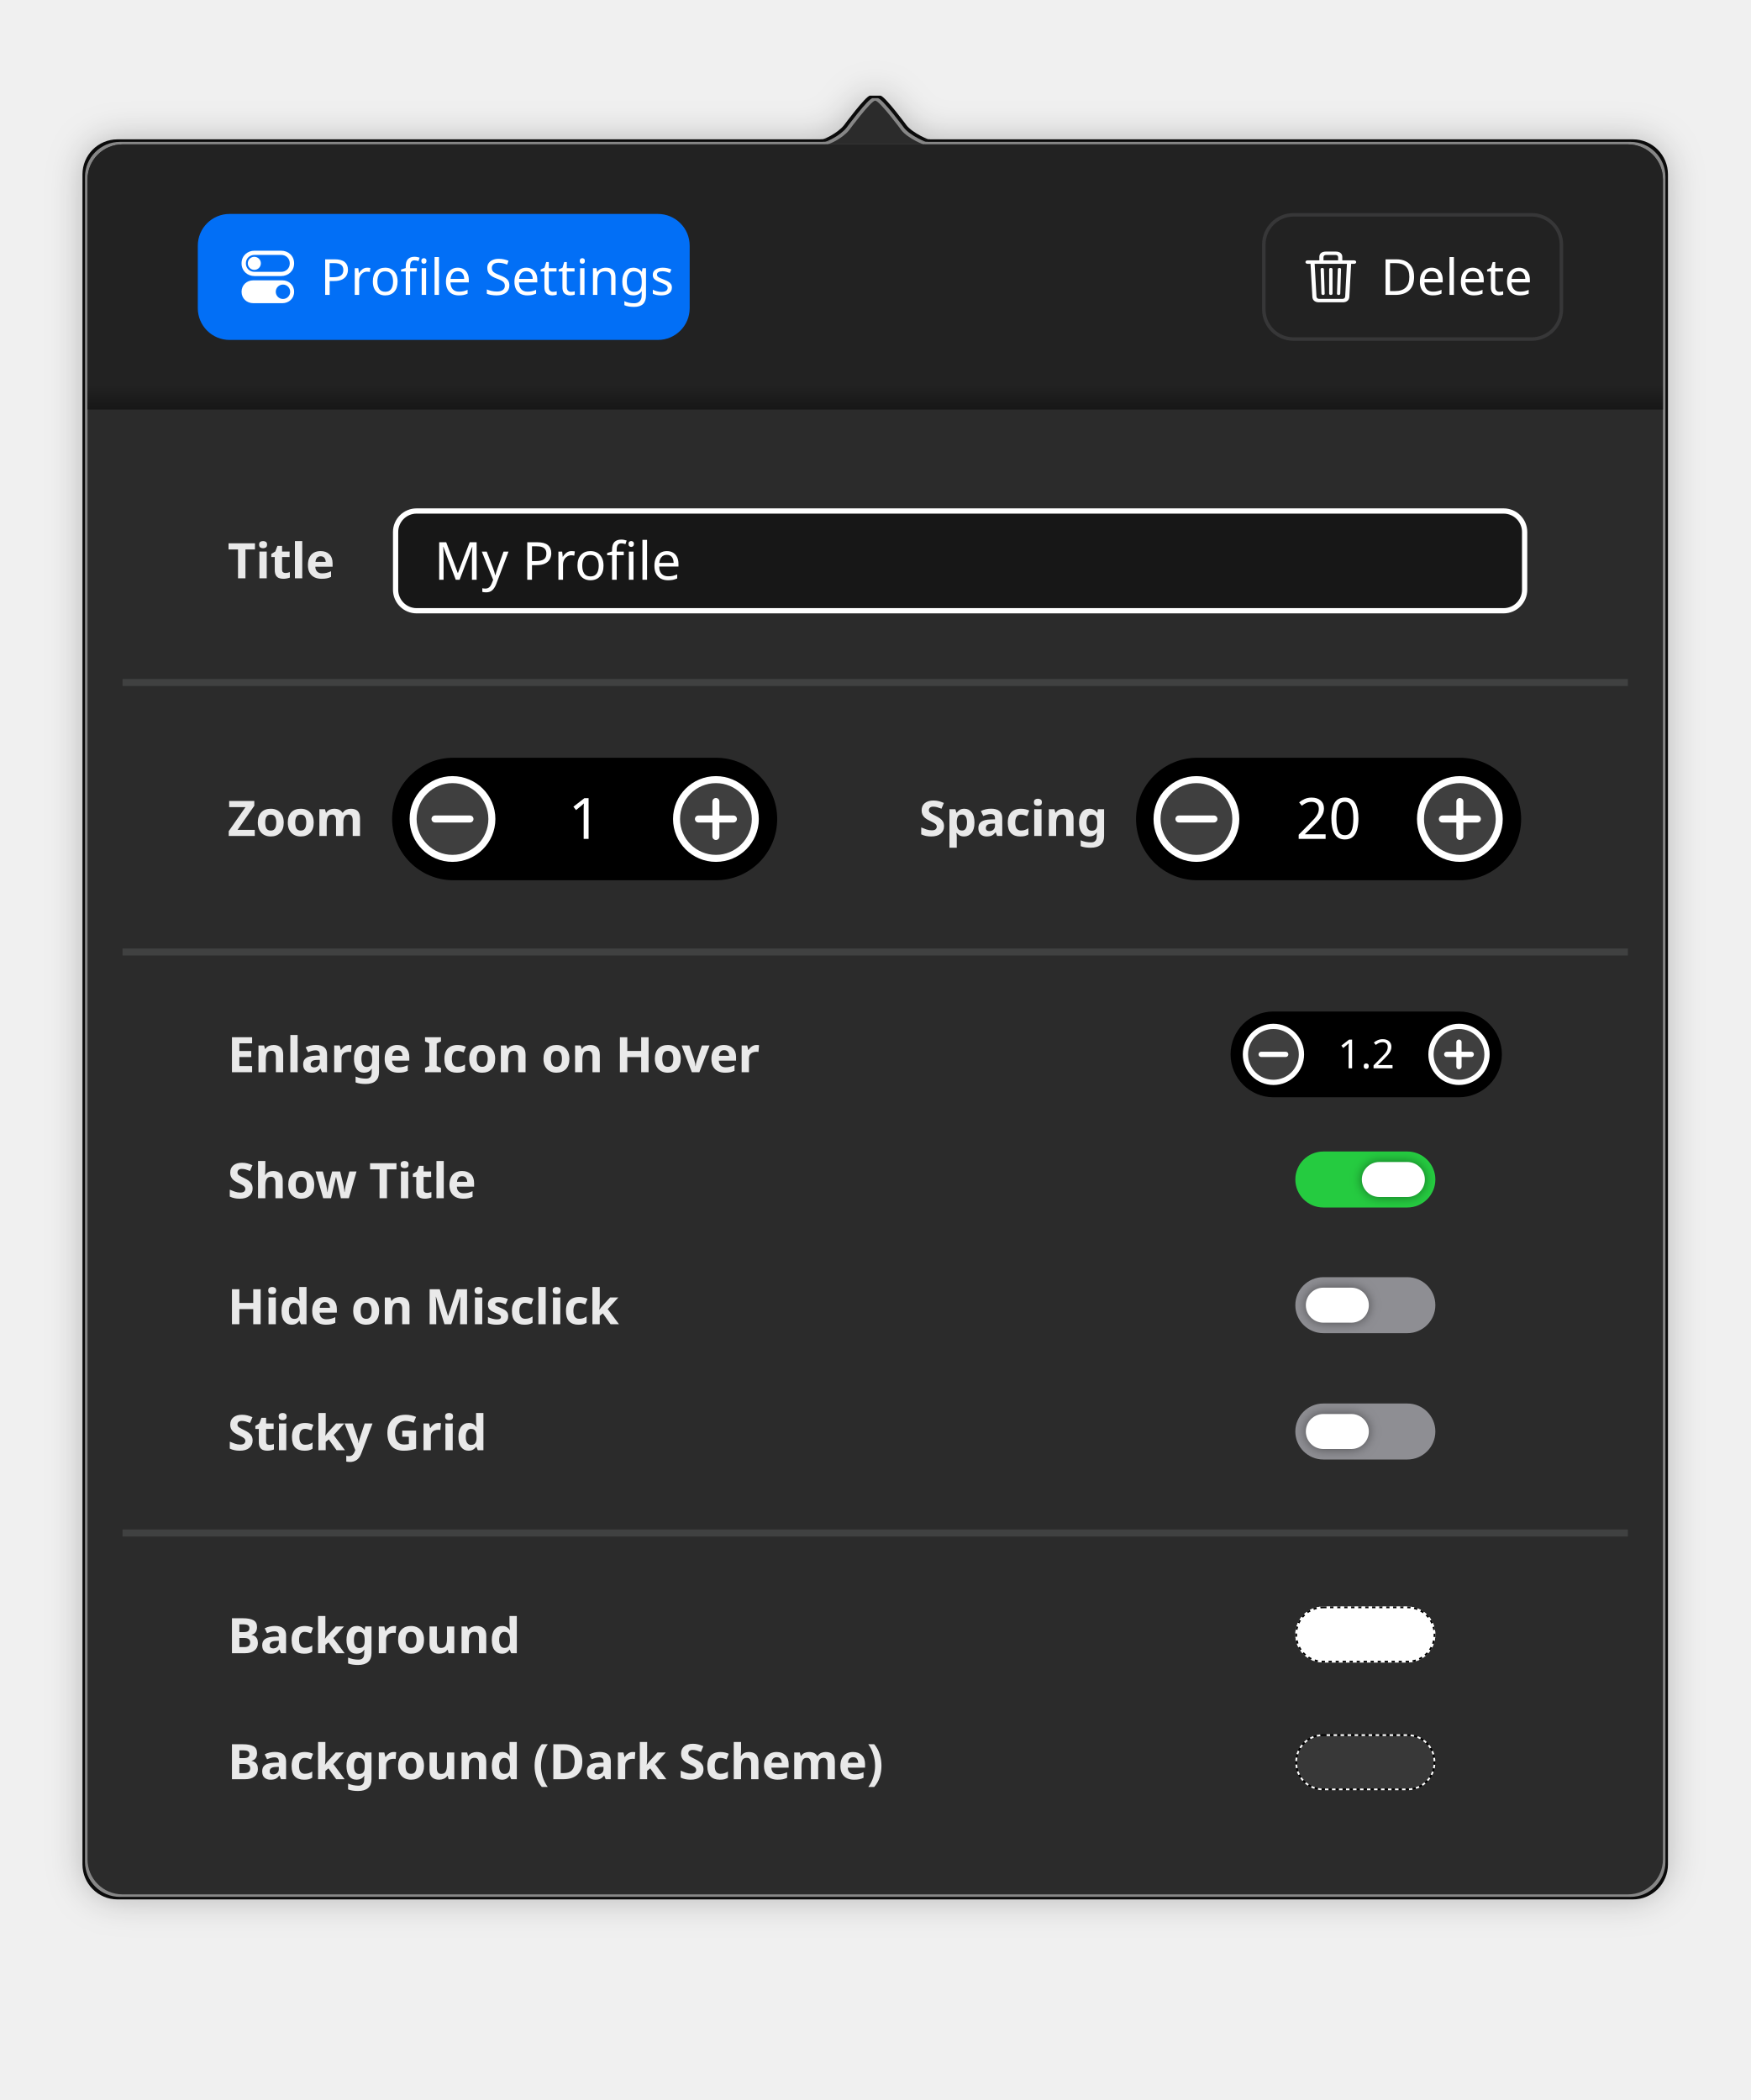
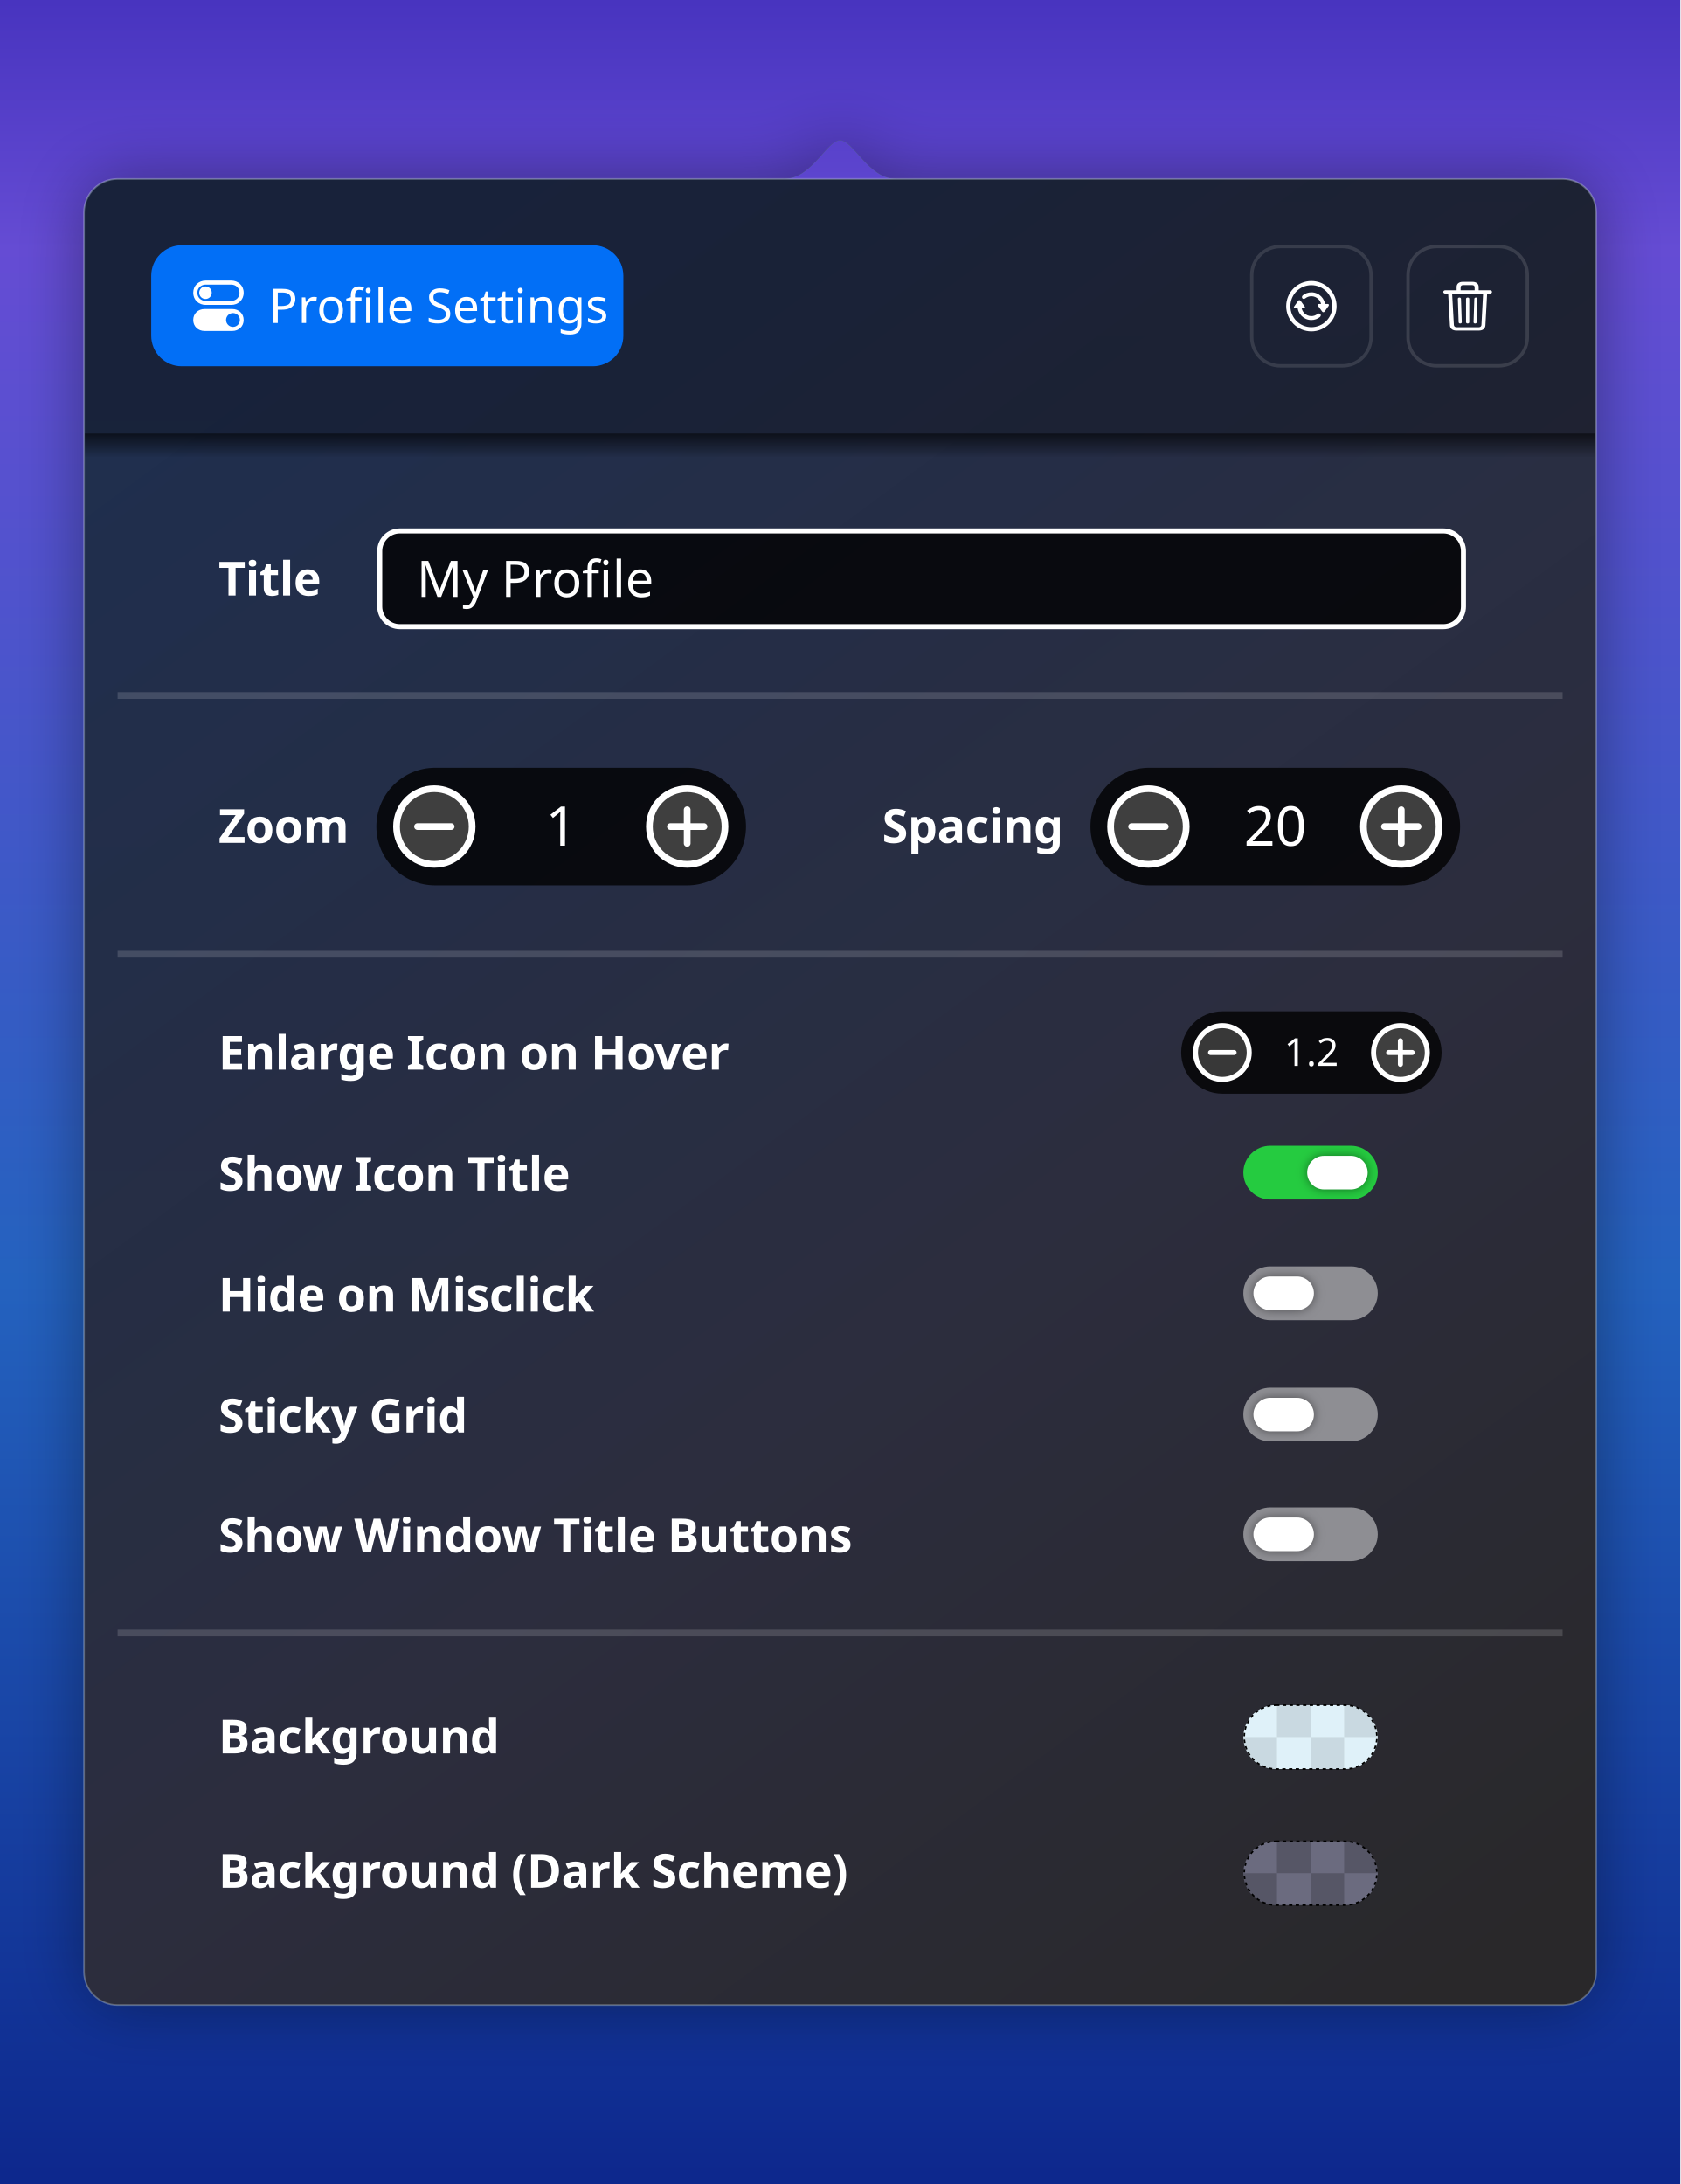
- <svg xmlns="http://www.w3.org/2000/svg" xmlns:ns1="https://boxy-svg.com" viewBox="0 0 1000 1200">
+ <svg xmlns="http://www.w3.org/2000/svg" xmlns:ns1="https://boxy-svg.com" viewBox="0 0 1000 1300">
  <defs>
-     <filter id="drop-shadow-filter-0" ns1:preset="drop-shadow 1 0 0 3 0.78 rgba(0,0,0,0.3)" color-interpolation-filters="sRGB" x="-50%" y="-50%" width="200%" height="200%">
-       <feGaussianBlur in="SourceAlpha" stdDeviation="3" />
-       <feOffset dx="0" dy="0" />
-       <feComponentTransfer result="offsetblur">
-         <feFuncA id="spread-ctrl" type="linear" slope="1.56" />
-       </feComponentTransfer>
-       <feFlood flood-color="rgba(0,0,0,0.3)" />
-       <feComposite in2="offsetblur" operator="in" />
-       <feMerge>
-         <feMergeNode />
-         <feMergeNode in="SourceGraphic" />
-       </feMerge>
-     </filter>
-     <filter id="filter-1" ns1:preset="drop-shadow 1 0 0 3 0.78 rgba(0,0,0,0.3)" color-interpolation-filters="sRGB" x="-50%" y="-50%" width="200%" height="200%">
-       <feGaussianBlur in="SourceAlpha" stdDeviation="3" />
-       <feOffset dx="0" dy="0" />
-       <feComponentTransfer result="offsetblur">
-         <feFuncA id="feFuncA-1" type="linear" slope="1.56" />
-       </feComponentTransfer>
-       <feFlood flood-color="rgba(0,0,0,0.3)" />
-       <feComposite in2="offsetblur" operator="in" />
-       <feMerge>
-         <feMergeNode />
-         <feMergeNode in="SourceGraphic" />
-       </feMerge>
-     </filter>
-     <filter id="filter-2" ns1:preset="drop-shadow 1 0 0 3 0.78 rgba(0,0,0,0.3)" color-interpolation-filters="sRGB" x="-50%" y="-50%" width="200%" height="200%">
-       <feGaussianBlur in="SourceAlpha" stdDeviation="3" />
-       <feOffset dx="0" dy="0" />
-       <feComponentTransfer result="offsetblur">
-         <feFuncA id="feFuncA-2" type="linear" slope="1.56" />
-       </feComponentTransfer>
-       <feFlood flood-color="rgba(0,0,0,0.3)" />
-       <feComposite in2="offsetblur" operator="in" />
-       <feMerge>
-         <feMergeNode />
-         <feMergeNode in="SourceGraphic" />
-       </feMerge>
-     </filter>
-     <filter id="drop-shadow-filter-2" ns1:preset="drop-shadow 1 0 0 10 0.4 rgba(0,0,0,0.3)" color-interpolation-filters="sRGB" x="-50%" y="-50%" width="200%" height="200%">
-       <feGaussianBlur in="SourceAlpha" stdDeviation="10" />
-       <feOffset dx="0" dy="0" />
-       <feComponentTransfer result="offsetblur">
-         <feFuncA id="spread-ctrl-2" type="linear" slope="0.8" />
-       </feComponentTransfer>
-       <feFlood flood-color="rgba(0,0,0,0.3)" />
-       <feComposite in2="offsetblur" operator="in" />
-       <feMerge>
-         <feMergeNode />
-         <feMergeNode in="SourceGraphic" />
-       </feMerge>
-     </filter>
-     <filter id="outline-filter-0" ns1:preset="outline 1 1 #878787" color-interpolation-filters="sRGB" x="-50%" y="-50%" width="200%" height="200%">
-       <feMorphology in="SourceAlpha" result="dilated" operator="dilate" radius="1" />
-       <feFlood flood-color="#878787" result="flood" />
-       <feComposite in="flood" in2="dilated" operator="in" result="outline" />
-       <feMerge>
-         <feMergeNode in="outline" />
-         <feMergeNode in="SourceGraphic" />
-       </feMerge>
-     </filter>
-     <filter id="outline-filter-1" ns1:preset="outline 1 1 #0a0a0a" color-interpolation-filters="sRGB" x="-50%" y="-50%" width="200%" height="200%">
-       <feMorphology in="SourceAlpha" result="dilated" operator="dilate" radius="1" />
-       <feFlood flood-color="#0a0a0a" result="flood" />
-       <feComposite in="flood" in2="dilated" operator="in" result="outline" />
-       <feMerge>
-         <feMergeNode in="outline" />
-         <feMergeNode in="SourceGraphic" />
-       </feMerge>
-     </filter>
-     <linearGradient gradientUnits="userSpaceOnUse" x1="500" y1="194.5" x2="500" y2="204.458" id="gradient-1" gradientTransform="matrix(1, 0, 0, 1.405905, 0, -53.44849)">
+     <filter id="filter-38" ns1:preset="drop-shadow 1 0 0 20 0.63 rgba(0,0,0,0.3)" color-interpolation-filters="sRGB" x="-50%" y="-50%" width="200%" height="200%">
+       <feGaussianBlur in="SourceAlpha" stdDeviation="20" />
+       <feOffset dx="0" dy="0" />
+       <feComponentTransfer result="offsetblur">
+         <feFuncA id="feFuncA-37" type="linear" slope="1.26" />
+       </feComponentTransfer>
+       <feFlood flood-color="rgba(0,0,0,0.3)" />
+       <feComposite in2="offsetblur" operator="in" />
+       <feMerge>
+         <feMergeNode />
+         <feMergeNode in="SourceGraphic" />
+       </feMerge>
+     </filter>
+     <mask id="mask-6">
+       <rect width="1000" height="1300" style="fill: white" />
+       <path d="M 70 106.5 L 466.5 106.5 C 483.25 106.5 492.092 83.5 500 83.5 C 507.944 83.5 516.75 106.5 533.5 106.5 L 930 106.5 C 941.046 106.5 950 115.454 950 126.5 L 950 1173.5 C 950 1184.55 941.046 1193.5 930 1193.5 L 70 1193.5 C 58.954 1193.5 50 1184.55 50 1173.5 L 50 126.5 C 50 115.454 58.954 106.5 70 106.5 Z" style="fill: black" />
+     </mask>
+     <linearGradient gradientUnits="userSpaceOnUse" x1="500" y1="106.5" x2="500" y2="1193.5" id="gradient-37" gradientTransform="matrix(0.804671, -0.593722, 0.655147, 0.887919, -321.8484, 420.5277)">
+       <stop offset="0" style="stop-color: rgb(30, 45, 73); stop-opacity: 0.97;" />
+       <stop offset="0.575" style="stop-color: rgb(44, 45, 62);" />
+       <stop offset="1" style="stop-color: rgb(41, 40, 42);" />
+     </linearGradient>
+     <linearGradient gradientUnits="userSpaceOnUse" x1="162" y1="124" x2="162" y2="191" id="gradient-35" gradientTransform="matrix(0.007037, -0.341258, 0.337848, 0.006966, 442.0614, 153.8437)">
+       <stop offset="0" style="stop-opacity: 0.41;" />
+       <stop offset="1" style="stop-opacity: 0.68;" />
+     </linearGradient>
+     <mask id="mask-7">
+       <rect style="fill: rgb(255, 255, 255); stroke-width: 1;" x="478.5" y="61" width="29" height="77" />
+     </mask>
+     <linearGradient gradientUnits="userSpaceOnUse" x1="500" y1="194.5" x2="500" y2="204.458" id="gradient-36" gradientTransform="matrix(-1.390609, 0, 0, -1.392156, 1206.499, 543.3457)">
      <stop offset="0" style="stop-opacity: 0;" />
-       <stop offset="1" style="stop-opacity: 0.33;" />
+       <stop offset="1" style="stop-opacity: 0.61;" />
+     </linearGradient>
+     <filter id="filter-5" ns1:preset="drop-shadow 1 0 0 3 0.78 rgba(0,0,0,0.3)" color-interpolation-filters="sRGB" x="-50%" y="-50%" width="200%" height="200%">
+       <feGaussianBlur in="SourceAlpha" stdDeviation="3" />
+       <feOffset dx="0" dy="0" />
+       <feComponentTransfer result="offsetblur">
+         <feFuncA id="feFuncA-5" type="linear" slope="1.56" />
+       </feComponentTransfer>
+       <feFlood flood-color="rgba(0,0,0,0.3)" />
+       <feComposite in2="offsetblur" operator="in" />
+       <feMerge>
+         <feMergeNode />
+         <feMergeNode in="SourceGraphic" />
+       </feMerge>
+     </filter>
+     <filter id="filter-39" ns1:preset="drop-shadow 1 0 0 3 0.78 rgba(0,0,0,0.3)" color-interpolation-filters="sRGB" x="-50%" y="-50%" width="200%" height="200%">
+       <feGaussianBlur in="SourceAlpha" stdDeviation="3" />
+       <feOffset dx="0" dy="0" />
+       <feComponentTransfer result="offsetblur">
+         <feFuncA id="feFuncA-38" type="linear" slope="1.56" />
+       </feComponentTransfer>
+       <feFlood flood-color="rgba(0,0,0,0.3)" />
+       <feComposite in2="offsetblur" operator="in" />
+       <feMerge>
+         <feMergeNode />
+         <feMergeNode in="SourceGraphic" />
+       </feMerge>
+     </filter>
+     <filter id="filter-40" ns1:preset="drop-shadow 1 0 0 3 0.78 rgba(0,0,0,0.3)" color-interpolation-filters="sRGB" x="-50%" y="-50%" width="200%" height="200%">
+       <feGaussianBlur in="SourceAlpha" stdDeviation="3" />
+       <feOffset dx="0" dy="0" />
+       <feComponentTransfer result="offsetblur">
+         <feFuncA id="feFuncA-39" type="linear" slope="1.56" />
+       </feComponentTransfer>
+       <feFlood flood-color="rgba(0,0,0,0.3)" />
+       <feComposite in2="offsetblur" operator="in" />
+       <feMerge>
+         <feMergeNode />
+         <feMergeNode in="SourceGraphic" />
+       </feMerge>
+     </filter>
+     <filter id="filter-41" ns1:preset="drop-shadow 1 0 0 3 0.78 rgba(0,0,0,0.3)" color-interpolation-filters="sRGB" x="-50%" y="-50%" width="200%" height="200%">
+       <feGaussianBlur in="SourceAlpha" stdDeviation="3" />
+       <feOffset dx="0" dy="0" />
+       <feComponentTransfer result="offsetblur">
+         <feFuncA id="feFuncA-40" type="linear" slope="1.56" />
+       </feComponentTransfer>
+       <feFlood flood-color="rgba(0,0,0,0.3)" />
+       <feComposite in2="offsetblur" operator="in" />
+       <feMerge>
+         <feMergeNode />
+         <feMergeNode in="SourceGraphic" />
+       </feMerge>
+     </filter>
+     <mask id="mask-8">
+       <path d="M 740 1034 L 760 1034 L 760 1054 L 740 1054 L 740 1034 Z M 760 1014 L 780 1014 L 780 1034 L 760 1034 L 760 1014 Z M 780 1034 L 800 1034 L 800 1054 L 780 1054 L 780 1034 Z M 800 1014 L 820 1014 L 820 1034 L 800 1034 L 800 1014 Z" style="fill: rgb(255, 255, 255); stroke-width: 1;" />
+     </mask>
+     <mask id="mask-9">
+       <path d="M 740 1115 L 760 1115 L 760 1135 L 740 1135 L 740 1115 Z M 760 1095 L 780 1095 L 780 1115 L 760 1115 L 760 1095 Z M 780 1115 L 800 1115 L 800 1135 L 780 1135 L 780 1115 Z M 800 1095 L 820 1095 L 820 1115 L 800 1115 L 800 1095 Z" style="fill: rgb(255, 255, 255); stroke-width: 1;" />
+     </mask>
+     <linearGradient gradientUnits="userSpaceOnUse" x1="2315.931" y1="-13.546" x2="2315.931" y2="1586.454" id="gradient-33" gradientTransform="matrix(1.143142, 0, 0, 1.143142, -1671.484, -251.6963)">
+       <stop offset="0" style="stop-color: rgb(19, 8, 153);" />
+       <stop offset="0.227" style="stop-color: rgb(101, 76, 212);" />
+       <stop offset="0.419" style="stop-color: rgb(64, 88, 200);" />
+       <stop offset="0.563" style="stop-color: rgb(36, 98, 191);" />
+       <stop offset="1" style="stop-color: rgb(2, 11, 116);" />
    </linearGradient>
  </defs>
+   <rect width="1000" height="1300" style="stroke-width: 1; fill: url(&quot;#gradient-33&quot;);" />
  <g>
-     <g style="filter: url(&quot;#outline-filter-0&quot;) url(&quot;#outline-filter-1&quot;) url(&quot;#drop-shadow-filter-2&quot;);">
-       <path d="M 471.5 82.5 C 472.778 83.274 481.521 78.969 485.112 74.344 C 485.112 74.344 497.548 57.5 500 57.5 C 502.452 57.5 514.987 74.416 514.988 74.455 C 518.42 78.925 528.699 83.485 528.5 82.5 L 471.5 82.5 Z" style="stroke-width: 1; fill: rgb(43, 43, 43);" />
-       <rect x="50" y="82.5" width="900" height="1000" style="filter: none; stroke-width: 1; fill: rgb(43, 43, 43);" rx="20" ry="20" />
-     </g>
-     <g>
-       <path style="filter: none; fill: rgb(34, 34, 34);" d="M 70 82.5 H 930 A 20 20 0 0 1 950 102.5 V 234 A 0 0 0 0 1 950 234 H 50 A 0 0 0 0 1 50 234 V 102.5 A 20 20 0 0 1 70 82.5 Z" ns1:shape="rect 50 82.5 900 151.5 0 20 20 0 20 20 0 0 0 0 0 0 2@f25043d7" />
-       <g>
-         <rect x="113" y="122.25" width="281" height="72" style="stroke-width: 1; fill: rgb(2, 111, 246);" rx="18.156" ry="18.156" />
-         <path d="M 138 150.497 C 138 146.176 141.318 143.25 145.422 143.25 L 160.588 143.25 C 164.709 143.25 168.023 146.176 168.023 150.497 C 168.023 154.82 164.709 157.747 160.588 157.747 L 145.422 157.747 C 141.318 157.747 138 154.82 138 150.497 Z M 160.588 155.341 C 163.335 155.341 165.544 153.397 165.544 150.497 C 165.544 147.6 163.335 145.656 160.588 145.656 L 145.422 145.656 C 142.687 145.656 140.466 147.597 140.466 150.497 C 140.466 153.401 142.687 155.341 145.422 155.341 L 160.588 155.341 Z M 138 166.722 C 138 162.827 140.992 160.195 144.728 160.195 L 161.281 160.195 C 165.013 160.195 168.023 162.827 168.023 166.722 C 168.023 170.618 165.013 173.25 161.281 173.25 L 144.728 173.25 C 140.992 173.25 138 170.618 138 166.722 Z M 161.657 162.609 C 159.384 162.609 157.541 164.452 157.541 166.725 C 157.541 168.998 159.384 170.841 161.657 170.841 C 163.93 170.841 165.773 168.998 165.773 166.725 C 165.773 164.452 163.93 162.609 161.657 162.609 Z M 149.027 150.479 C 149.027 152.541 147.356 154.212 145.294 154.212 C 143.232 154.212 141.561 152.541 141.561 150.479 C 141.561 148.417 143.232 146.746 145.294 146.746 C 147.356 146.746 149.027 148.417 149.027 150.479 Z" style="stroke-width: 1; fill: rgb(255, 255, 255);" />
-         <text style="fill: rgb(255, 255, 255); font-family: &quot;SF Pro&quot;; font-size: 28.5px; white-space: pre; stroke-width: 1;" x="183" y="168.522">Profile Settings</text>
-       </g>
-       <g>
-         <rect x="722" y="122.75" width="170" height="71" style="stroke-width: 2px; fill: none; stroke: rgb(55, 55, 56);" rx="17" ry="17" />
-         <path d="M 755.847 168.557 C 756.425 168.557 756.795 168.244 756.778 167.788 L 756.316 153.859 C 756.3 153.388 755.922 153.096 755.383 153.096 C 754.825 153.096 754.435 153.402 754.452 153.864 L 754.915 167.791 C 754.93 168.261 755.303 168.557 755.847 168.557 Z M 760.286 168.557 C 760.862 168.557 761.249 168.248 761.249 167.788 L 761.249 153.864 C 761.249 153.405 760.862 153.096 760.286 153.096 C 759.713 153.096 759.323 153.405 759.323 153.864 L 759.323 167.788 C 759.323 168.248 759.713 168.557 760.286 168.557 Z M 764.739 168.563 C 765.27 168.563 765.657 168.264 765.674 167.794 L 766.12 153.867 C 766.137 153.405 765.761 153.098 765.189 153.098 C 764.647 153.098 764.269 153.405 764.254 153.862 L 763.806 167.791 C 763.792 168.248 764.164 168.563 764.739 168.563 Z M 753.718 149.705 L 756.097 149.705 L 756.097 146.925 C 756.097 146.172 756.692 145.695 757.591 145.695 L 762.961 145.695 C 763.85 145.695 764.447 146.172 764.447 146.925 L 764.447 149.705 L 766.841 149.705 L 766.841 146.789 C 766.841 144.909 765.429 143.75 763.114 143.75 L 757.423 143.75 C 755.127 143.75 753.718 144.909 753.718 146.789 L 753.718 149.705 Z M 746.896 150.739 L 773.677 150.739 C 774.299 150.739 774.784 150.299 774.784 149.759 C 774.784 149.215 774.282 148.781 773.677 148.781 L 746.896 148.781 C 746.308 148.781 745.784 149.218 745.784 149.759 C 745.784 150.302 746.308 150.739 746.896 150.739 Z M 753.43 172.75 L 767.16 172.75 C 769.303 172.75 770.746 171.548 770.852 169.677 L 771.893 150.5 L 769.49 150.5 L 768.486 169.461 C 768.443 170.243 767.807 170.793 766.92 170.793 L 753.633 170.793 C 752.777 170.793 752.127 170.23 752.085 169.461 L 751.029 150.503 L 748.68 150.503 L 749.737 169.691 C 749.845 171.562 751.255 172.75 753.43 172.75 Z" style="stroke-width: 1; fill: rgb(254, 254, 254);" />
-         <text style="fill: rgb(255, 255, 255); font-family: &quot;SF Pro&quot;; font-size: 28.5px; white-space: pre;" x="788.784" y="168.522">Delete</text>
-       </g>
-       <rect x="50" y="220" width="900" height="14" style="stroke-width: 1; fill: url(&quot;#gradient-1&quot;);" />
-     </g>
-     <g>
-       <text style="fill: rgb(233, 233, 233); font-family: &quot;SF Pro&quot;; font-size: 28px; font-weight: 700; letter-spacing: -0.2px; white-space: pre; stroke-width: 1;" x="130" y="330.46">Title</text>
-       <rect x="226" y="292" width="645" height="57" style="stroke-width: 3; fill: rgb(23, 23, 23); stroke: rgb(255, 255, 255);" rx="12" ry="12" />
-       <text style="fill: rgb(255, 255, 255); font-family: &quot;SF Pro&quot;; font-size: 30px; white-space: pre; stroke-width: 1;" x="248" y="331.28">My Profile</text>
-     </g>
-     <rect x="70" y="388" width="860" height="4" style="stroke-width: 1; fill: rgb(64, 65, 65);" />
-     <g>
-       <text style="fill: rgb(233, 233, 233); font-family: &quot;SF Pro&quot;; font-size: 28px; font-weight: 700; letter-spacing: -0.2px; white-space: pre; stroke-width: 1;" x="130" y="477.698">Zoom</text>
-       <g>
-         <rect x="224" y="433" width="220" height="70" style="stroke-width: 1.419;" rx="35" ry="35" />
-         <g>
-           <ellipse style="stroke-width: 4; fill: rgb(63, 63, 63); stroke: rgb(255, 255, 255);" cx="258.5" cy="468" rx="22.5" ry="22.5" />
-           <line style="stroke-linecap: round; fill: none; stroke-width: 4; stroke: rgb(255, 255, 255);" x1="248.501" y1="468" x2="268.501" y2="468" />
-         </g>
-         <text style="fill: rgb(255, 255, 255); font-family: Menlo; font-size: 32.6px; stroke-width: 1.419; text-anchor: middle; white-space: pre;" x="334" y="479.362">1</text>
-         <g>
-           <ellipse style="stroke-width: 4; fill: rgb(63, 63, 63); stroke: rgb(255, 255, 255);" cx="409" cy="468" rx="22.5" ry="22.5" />
-           <line style="stroke-linecap: round; fill: none; stroke-width: 4; stroke: rgb(255, 255, 255);" x1="398.998" y1="468" x2="418.997" y2="468" />
-           <line style="stroke-linecap: round; fill: none; stroke-width: 4; stroke: rgb(255, 255, 255); transform-origin: 833px 599.084px;" x1="408.994" y1="477.995" x2="408.993" y2="457.995" />
-         </g>
-       </g>
-     </g>
-     <g>
-       <text style="fill: rgb(233, 233, 233); font-family: &quot;SF Pro&quot;; font-size: 28px; font-weight: 700; letter-spacing: -0.2px; white-space: pre; stroke-width: 1;" x="525" y="477.698">Spacing</text>
-       <g>
-         <rect x="649" y="433" width="220" height="70" style="stroke-width: 1.419;" rx="35" ry="35" />
-         <g>
-           <ellipse style="stroke-width: 4; fill: rgb(63, 63, 63); stroke: rgb(255, 255, 255);" cx="683.5" cy="468" rx="22.5" ry="22.5" />
-           <line style="stroke-linecap: round; fill: none; stroke-width: 4; stroke: rgb(255, 255, 255);" x1="673.5" y1="468" x2="693.5" y2="468" />
-         </g>
-         <text style="fill: rgb(255, 255, 255); font-family: Menlo; font-size: 32.6px; stroke-width: 1.419; text-anchor: middle; white-space: pre;" x="759" y="479.362">20</text>
-         <g>
-           <ellipse style="stroke-width: 4; fill: rgb(63, 63, 63); stroke: rgb(255, 255, 255);" cx="834" cy="468" rx="22.5" ry="22.5" />
-           <line style="stroke-linecap: round; fill: none; stroke-width: 4; stroke: rgb(255, 255, 255);" x1="823.998" y1="468" x2="843.997" y2="468" />
-           <line style="stroke-linecap: round; fill: none; stroke-width: 4; stroke: rgb(255, 255, 255); transform-origin: 1258px 599.084px;" x1="833.994" y1="477.995" x2="833.993" y2="457.995" />
-         </g>
-       </g>
-     </g>
-     <rect x="70" y="542" width="860" height="4" style="stroke-width: 1; fill: rgb(64, 65, 65);" />
-     <g>
-       <text style="fill: rgb(233, 233, 233); font-family: &quot;SF Pro&quot;; font-size: 28px; font-weight: 700; letter-spacing: -0.2px; white-space: pre; stroke-width: 1;" x="130" y="612.698">Enlarge Icon on Hover</text>
-       <g>
-         <rect x="703" y="578" width="155" height="49" style="stroke-width: 1;" rx="24.5" ry="24.5" />
-         <g>
-           <ellipse style="stroke-width: 3; fill: rgb(63, 63, 63); stroke: rgb(255, 255, 255);" cx="727.5" cy="602.5" rx="16" ry="16" />
-           <line style="stroke-width: 3; stroke-linecap: round; fill: none; stroke: rgb(255, 255, 255);" x1="720.5" y1="602.5" x2="734.5" y2="602.5" />
-         </g>
-         <text style="fill: rgb(255, 255, 255); font-family: Menlo; font-size: 23px; text-anchor: middle; white-space: pre; stroke-width: 1;" x="780.5" y="610.466">1.2</text>
-         <g>
-           <ellipse style="stroke-width: 3; fill: rgb(63, 63, 63); stroke: rgb(255, 255, 255);" cx="833.5" cy="602.5" rx="16" ry="16" />
-           <line style="stroke-width: 3; stroke-linecap: round; fill: none; stroke: rgb(255, 255, 255);" x1="826.5" y1="602.5" x2="840.5" y2="602.501" />
-           <line style="stroke-width: 3; stroke-linecap: round; fill: none; stroke: rgb(255, 255, 255); transform-origin: 833px 602px;" x1="833.482" y1="609.518" x2="833.481" y2="595.519" />
-         </g>
-       </g>
-     </g>
-     <g>
-       <text style="fill: rgb(233, 233, 233); font-family: &quot;SF Pro&quot;; font-size: 28px; font-weight: 700; letter-spacing: -0.2px; white-space: pre; stroke-width: 1;" x="130" y="684.698">Show Title</text>
-       <g>
-         <rect x="740" y="658" width="80" height="32" style="fill: rgb(37, 203, 64); stroke-width: 1;" rx="16" ry="16" />
-         <rect x="778" y="664" width="36" height="20" style="fill: rgb(255, 255, 255); filter: url(&quot;#drop-shadow-filter-0&quot;); stroke-width: 1;" rx="10" ry="10" />
-       </g>
-     </g>
-     <g>
-       <text style="fill: rgb(233, 233, 233); font-family: &quot;SF Pro&quot;; font-size: 28px; font-weight: 700; letter-spacing: -0.2px; white-space: pre; stroke-width: 1;" x="130" y="756.698">Hide on Misclick</text>
-       <g>
-         <rect x="740" y="729.814" width="80" height="32" style="fill: rgb(142, 142, 147); stroke-width: 1;" rx="16" ry="16" />
-         <rect x="746" y="735.814" width="36" height="20" style="fill: rgb(255, 255, 255); filter: url(&quot;#filter-1&quot;); stroke-width: 1;" rx="10" ry="10" />
-       </g>
-     </g>
-     <g>
-       <text style="fill: rgb(233, 233, 233); font-family: &quot;SF Pro&quot;; font-size: 28px; font-weight: 700; letter-spacing: -0.2px; white-space: pre; stroke-width: 1;" x="130" y="828.698">Sticky Grid</text>
-       <g>
-         <rect x="740" y="802" width="80" height="32" style="fill: rgb(142, 142, 147); stroke-width: 1;" rx="16" ry="16" />
-         <rect x="746" y="808" width="36" height="20" style="fill: rgb(255, 255, 255); filter: url(&quot;#filter-2&quot;); stroke-width: 1;" rx="10" ry="10" />
-       </g>
-     </g>
-     <rect x="70" y="874" width="860" height="4" style="stroke-width: 1; fill: rgb(64, 65, 65);" />
-     <g>
-       <text style="fill: rgb(233, 233, 233); font-family: &quot;SF Pro&quot;; font-size: 28px; font-weight: 700; letter-spacing: -0.2px; white-space: pre; stroke-width: 1;" x="130" y="944.698">Background</text>
-       <g>
-         <rect x="740" y="918" width="80" height="32" style="fill: rgb(255, 255, 255); stroke-dasharray: 2; stroke-width: 1;" rx="16" ry="16" />
-         <rect x="740.5" y="918.5" width="79" height="31" style="stroke-dasharray: 2; fill: none; stroke: rgb(0, 0, 0); stroke-width: 0.978;" rx="15.355" ry="15.355" />
-         <rect x="740.5" y="918.5" width="79" height="31" style="fill: none; stroke-dasharray: 2; stroke-dashoffset: -2px; stroke: rgb(255, 255, 255); stroke-width: 0.978;" rx="15.355" ry="15.355" />
-       </g>
-     </g>
-     <g>
-       <text style="fill: rgb(233, 233, 233); font-family: &quot;SF Pro&quot;; font-size: 28px; font-weight: 700; letter-spacing: -0.2px; white-space: pre; stroke-width: 1;" x="130" y="1016.7">Background (Dark Scheme)</text>
-       <g>
-         <rect x="740" y="991" width="80" height="32" style="stroke-dasharray: 2; stroke-width: 1; fill: rgb(56, 56, 56);" rx="16" ry="16" />
-         <rect x="740.5" y="991.5" width="79" height="31" style="stroke-dasharray: 2; fill: none; stroke: rgb(0, 0, 0); stroke-width: 0.978;" rx="15.355" ry="15.355" />
-         <rect x="740.5" y="991.5" width="79" height="31" style="fill: none; stroke-dasharray: 2; stroke-dashoffset: -2px; stroke: rgb(255, 255, 255); stroke-width: 0.978;" rx="15.355" ry="15.355" />
-       </g>
+     <g>
+       <path d="M 70 106.5 L 466.5 106.5 C 483.25 106.5 492.092 83.5 500 83.5 C 507.944 83.5 516.75 106.5 533.5 106.5 L 930 106.5 C 941.046 106.5 950 115.454 950 126.5 L 950 1173.5 C 950 1184.55 941.046 1193.5 930 1193.5 L 70 1193.5 C 58.954 1193.5 50 1184.55 50 1173.5 L 50 126.5 C 50 115.454 58.954 106.5 70 106.5 Z" style="stroke-width: 1; fill: rgb(74, 120, 80); filter: url(&quot;#filter-38&quot;); mask: url(&quot;#mask-6&quot;);" />
+       <rect x="50" y="106.5" width="900" height="1087" style="filter: none; stroke-width: 1; fill: url(&quot;#gradient-37&quot;); stroke: rgba(240, 250, 255, 0.28);" rx="20" ry="20" />
+       <path d="M 507 66 L 516 66 L 516 133 L 507 133 C 507 116.25 484 107.408 484 99.5 C 484 91.556 507 82.75 507 66 Z" style="filter: none; stroke: rgb(94, 98, 100); transform-box: fill-box; transform-origin: 50% 50%; fill: url(&quot;#gradient-35&quot;); mask: url(&quot;#mask-7&quot;);" transform="matrix(0, 1, -1, 0, 0.000002, 0.000001)" />
+     </g>
+     <g>
+       <path style="stroke-width: 1; fill: rgba(0, 0, 0, 0.25);" d="M 70.5 107 H 929.5 A 20 20 0 0 1 949.5 127 V 258 A 0 0 0 0 1 949.5 258 H 50.5 A 0 0 0 0 1 50.5 258 V 127 A 20 20 0 0 1 70.5 107 Z" ns1:shape="rect 50.5 107 899 151 0 20 20 0 20 20 0 0 0 0 0 0 2@a87f4922" />
+       <g>
+         <rect x="90" y="146" width="281" height="72" style="stroke-width: 1; fill: rgb(2, 111, 246);" rx="18.156" ry="18.156" />
+         <path d="M 115 174.247 C 115 169.926 118.318 167 122.422 167 L 137.588 167 C 141.709 167 145.023 169.926 145.023 174.247 C 145.023 178.57 141.709 181.497 137.588 181.497 L 122.422 181.497 C 118.318 181.497 115 178.57 115 174.247 Z M 137.588 179.091 C 140.335 179.091 142.544 177.147 142.544 174.247 C 142.544 171.35 140.335 169.406 137.588 169.406 L 122.422 169.406 C 119.687 169.406 117.466 171.347 117.466 174.247 C 117.466 177.151 119.687 179.091 122.422 179.091 L 137.588 179.091 Z M 115 190.472 C 115 186.577 117.992 183.945 121.728 183.945 L 138.281 183.945 C 142.013 183.945 145.023 186.577 145.023 190.472 C 145.023 194.368 142.013 197 138.281 197 L 121.728 197 C 117.992 197 115 194.368 115 190.472 Z M 138.657 186.359 C 136.384 186.359 134.541 188.202 134.541 190.475 C 134.541 192.748 136.384 194.591 138.657 194.591 C 140.93 194.591 142.773 192.748 142.773 190.475 C 142.773 188.202 140.93 186.359 138.657 186.359 Z M 126.027 174.229 C 126.027 176.291 124.356 177.962 122.294 177.962 C 120.232 177.962 118.561 176.291 118.561 174.229 C 118.561 172.167 120.232 170.496 122.294 170.496 C 124.356 170.496 126.027 172.167 126.027 174.229 Z" style="stroke-width: 1; fill: rgb(255, 255, 255);" />
+         <text style="fill: rgb(255, 255, 255); font-family: &quot;SF Pro&quot;; font-size: 28.5px; white-space: pre; stroke-width: 1;" x="160" y="192.272">Profile Settings</text>
+       </g>
+       <g>
+         <rect x="745" y="146.75" width="71" height="71" style="stroke-width: 2; fill: none; stroke: rgba(216, 216, 216, 0.145);" rx="17" ry="17" />
+         <path d="M 780.49 197.25 C 788.78 197.25 795.5 190.538 795.5 182.25 C 795.5 173.962 788.78 167.25 780.49 167.25 C 772.23 167.25 765.5 173.962 765.5 182.25 C 765.5 190.538 772.23 197.25 780.49 197.25 Z M 780.49 194.758 C 773.58 194.758 768 189.165 768 182.25 C 768 175.335 773.58 169.742 780.49 169.742 C 787.41 169.742 792.99 175.335 792.99 182.25 C 792.99 189.165 787.41 194.758 780.49 194.758 Z M 770.72 183.572 L 776.02 183.572 C 776.71 183.572 776.87 182.91 776.48 182.385 L 774.1 179.076 C 773.7 178.526 773.02 178.482 772.61 179.076 L 770.26 182.385 C 769.87 182.907 770.03 183.572 770.72 183.572 Z M 780.49 190.496 C 782.42 190.496 784.22 189.801 785.48 188.783 C 786.21 188.227 786.23 187.456 785.88 186.981 C 785.53 186.55 784.86 186.394 784.1 186.907 C 783.12 187.683 781.91 188.177 780.49 188.177 C 777.22 188.177 774.57 185.525 774.57 182.25 C 774.57 181.625 774.04 181.097 773.39 181.097 C 772.77 181.097 772.25 181.625 772.25 182.25 C 772.25 186.805 775.93 190.496 780.49 190.496 Z M 790.27 180.928 L 784.94 180.928 C 784.27 180.928 784.11 181.59 784.49 182.114 L 786.87 185.424 C 787.27 185.974 787.95 186.018 788.36 185.424 L 790.72 182.114 C 791.09 181.593 790.93 180.928 790.27 180.928 Z M 780.49 174.004 C 778.55 174.004 776.76 174.699 775.49 175.717 C 774.76 176.273 774.73 177.044 775.11 177.519 C 775.45 177.95 776.11 178.106 776.86 177.593 C 777.84 176.816 779.07 176.323 780.49 176.323 C 783.74 176.323 786.42 178.975 786.42 182.25 C 786.42 182.874 786.94 183.403 787.57 183.403 C 788.21 183.403 788.72 182.874 788.72 182.25 C 788.72 177.695 785.03 174.004 780.49 174.004 Z" data-clipstroke-keyframes="0 0 0 3.2390633 3.13541 0 0.3000111 3.3389652 3.0006814 0 1 3.5764952 3.670106 0 0 5.1380463 5.2416854 0 0.30091137 5.339478 5.0006857 0 1 5.578174 5.670354" style="stroke-width: 1; fill: rgb(255, 255, 255);" />
+       </g>
+       <g>
+         <rect x="838" y="146.75" width="71" height="71" style="stroke-width: 2; fill: none; stroke: rgba(216, 216, 216, 0.153);" rx="17" ry="17" />
+         <path d="M 869.063 192.557 C 869.641 192.557 870.011 192.244 869.994 191.788 L 869.532 177.859 C 869.516 177.388 869.138 177.096 868.599 177.096 C 868.041 177.096 867.651 177.402 867.668 177.864 L 868.131 191.791 C 868.146 192.261 868.519 192.557 869.063 192.557 Z M 873.502 192.557 C 874.078 192.557 874.465 192.248 874.465 191.788 L 874.465 177.864 C 874.465 177.405 874.078 177.096 873.502 177.096 C 872.929 177.096 872.539 177.405 872.539 177.864 L 872.539 191.788 C 872.539 192.248 872.929 192.557 873.502 192.557 Z M 877.955 192.563 C 878.486 192.563 878.873 192.264 878.89 191.794 L 879.336 177.867 C 879.353 177.405 878.977 177.098 878.405 177.098 C 877.863 177.098 877.485 177.405 877.47 177.862 L 877.022 191.791 C 877.008 192.248 877.38 192.563 877.955 192.563 Z M 866.934 173.705 L 869.313 173.705 L 869.313 170.925 C 869.313 170.172 869.908 169.695 870.807 169.695 L 876.177 169.695 C 877.066 169.695 877.663 170.172 877.663 170.925 L 877.663 173.705 L 880.057 173.705 L 880.057 170.789 C 880.057 168.909 878.645 167.75 876.33 167.75 L 870.639 167.75 C 868.343 167.75 866.934 168.909 866.934 170.789 L 866.934 173.705 Z M 860.112 174.739 L 886.893 174.739 C 887.515 174.739 888 174.299 888 173.759 C 888 173.215 887.498 172.781 886.893 172.781 L 860.112 172.781 C 859.524 172.781 859 173.218 859 173.759 C 859 174.302 859.524 174.739 860.112 174.739 Z M 866.646 196.75 L 880.376 196.75 C 882.519 196.75 883.962 195.548 884.068 193.677 L 885.109 174.5 L 882.706 174.5 L 881.702 193.461 C 881.659 194.243 881.023 194.793 880.136 194.793 L 866.849 194.793 C 865.993 194.793 865.343 194.23 865.301 193.461 L 864.245 174.503 L 861.896 174.503 L 862.953 193.691 C 863.061 195.562 864.471 196.75 866.646 196.75 Z" style="stroke-width: 1; fill: rgb(255, 255, 255);" />
+       </g>
+       <rect x="50.5" y="258" width="899" height="14" style="stroke-width: 1; fill: url(&quot;#gradient-36&quot;);" />
+     </g>
+     <g>
+       <text style="fill: rgb(255, 255, 255); font-family: &quot;SF Pro&quot;; font-size: 28px; font-weight: 700; letter-spacing: -0.2px; white-space: pre;" x="130" y="354.46">Title</text>
+       <rect x="226" y="316" width="645" height="57" style="stroke-width: 3; stroke: rgb(255, 255, 255); fill: rgba(2, 2, 2, 0.796);" rx="12" ry="12" />
+       <text style="fill: rgb(255, 255, 255); font-family: &quot;SF Pro&quot;; font-size: 30px; white-space: pre;" x="248" y="355.28">My Profile</text>
+     </g>
+     <rect x="70" y="412" width="860" height="4" style="stroke-width: 1; fill: rgba(255, 255, 255, 0.15);" />
+     <g>
+       <text style="fill: rgb(255, 255, 255); font-family: &quot;SF Pro&quot;; font-size: 28px; font-weight: 700; letter-spacing: -0.2px; white-space: pre;" x="130" y="501.698">Zoom</text>
+       <g>
+         <rect x="224" y="457" width="220" height="70" style="stroke-width: 1.419; fill: rgba(2, 2, 2, 0.8);" rx="35" ry="35" />
+         <g>
+           <ellipse style="stroke-width: 4; stroke: rgb(255, 255, 255); fill: rgb(63, 63, 63);" cx="258.5" cy="492" rx="22.5" ry="22.5" />
+           <line style="stroke-linecap: round; fill: none; stroke-width: 4; stroke: rgb(255, 255, 255);" x1="248.501" y1="492" x2="268.501" y2="492" />
+         </g>
+         <text style="fill: rgb(255, 255, 255); font-family: Menlo; font-size: 32.6px; stroke-width: 1.419px; text-anchor: middle; white-space: pre;" x="334" y="503.362">1</text>
+         <g>
+           <ellipse style="stroke-width: 4; stroke: rgb(255, 255, 255); fill: rgb(63, 63, 63);" cx="409" cy="492" rx="22.5" ry="22.5" />
+           <line style="stroke-linecap: round; fill: none; stroke-width: 4; stroke: rgb(255, 255, 255);" x1="398.998" y1="492" x2="418.997" y2="492" />
+           <line style="stroke-linecap: round; fill: none; stroke-width: 4; transform-origin: 833px 623.084px; stroke: rgb(255, 255, 255);" x1="408.994" y1="501.995" x2="408.993" y2="481.995" />
+         </g>
+       </g>
+     </g>
+     <g>
+       <text style="fill: rgb(255, 255, 255); font-family: &quot;SF Pro&quot;; font-size: 28px; font-weight: 700; letter-spacing: -0.2px; white-space: pre;" x="525" y="501.698">Spacing</text>
+       <g>
+         <rect x="649" y="457" width="220" height="70" style="stroke-width: 1.419; fill: rgba(2, 2, 2, 0.8);" rx="35" ry="35" />
+         <g>
+           <ellipse style="stroke-width: 4; stroke: rgb(255, 255, 255); fill: rgb(63, 63, 63);" cx="683.5" cy="492" rx="22.5" ry="22.5" />
+           <line style="stroke-linecap: round; fill: none; stroke-width: 4; stroke: rgb(255, 255, 255);" x1="673.5" y1="492" x2="693.5" y2="492" />
+         </g>
+         <text style="fill: rgb(255, 255, 255); font-family: Menlo; font-size: 32.6px; stroke-width: 1.419px; text-anchor: middle; white-space: pre;" x="759" y="503.362">20</text>
+         <g>
+           <ellipse style="stroke-width: 4; stroke: rgb(255, 255, 255); fill: rgb(63, 63, 63);" cx="834" cy="492" rx="22.5" ry="22.5" />
+           <line style="stroke-linecap: round; fill: none; stroke-width: 4; stroke: rgb(255, 255, 255);" x1="823.998" y1="492" x2="843.997" y2="492" />
+           <line style="stroke-linecap: round; fill: none; stroke-width: 4; transform-origin: 1258px 623.084px; stroke: rgb(255, 255, 255);" x1="833.994" y1="501.995" x2="833.993" y2="481.995" />
+         </g>
+       </g>
+     </g>
+     <rect x="70" y="566" width="860" height="4" style="stroke-width: 1; fill: rgba(255, 255, 255, 0.15);" />
+     <g>
+       <text style="fill: rgb(255, 255, 255); font-family: &quot;SF Pro&quot;; font-size: 28px; font-weight: 700; letter-spacing: -0.2px; white-space: pre;" x="130" y="636.698">Enlarge Icon on Hover</text>
+       <g>
+         <rect x="703" y="602" width="155" height="49" style="stroke-width: 1; fill: rgba(2, 2, 2, 0.8);" rx="24.5" ry="24.5" />
+         <g>
+           <ellipse style="stroke-width: 3; stroke: rgb(255, 255, 255); fill: rgb(56, 56, 56);" cx="727.5" cy="626.5" rx="16" ry="16" />
+           <line style="stroke-width: 3; stroke-linecap: round; fill: none; stroke: rgb(255, 255, 255);" x1="720.5" y1="626.501" x2="734.5" y2="626.5" />
+         </g>
+         <text style="fill: rgb(255, 255, 255); font-family: Menlo; font-size: 23px; text-anchor: middle; white-space: pre;" x="780.5" y="634.466">1.2</text>
+         <g>
+           <ellipse style="stroke-width: 3; stroke: rgb(255, 255, 255); fill: rgb(63, 63, 63);" cx="833.5" cy="626.5" rx="16" ry="16" />
+           <line style="stroke-width: 3; stroke-linecap: round; fill: none; stroke: rgb(255, 255, 255);" x1="826.5" y1="626.5" x2="840.5" y2="626.501" />
+           <line style="stroke-width: 3; stroke-linecap: round; fill: none; transform-origin: 833px 626px; stroke: rgb(255, 255, 255);" x1="833.482" y1="633.518" x2="833.481" y2="619.519" />
+         </g>
+       </g>
+     </g>
+     <g>
+       <text style="fill: rgb(255, 255, 255); font-family: &quot;SF Pro&quot;; font-size: 28px; font-weight: 700; letter-spacing: -0.2px; white-space: pre;" x="130" y="708.698">Show Icon Title</text>
+       <g>
+         <rect x="740" y="682" width="80" height="32" style="fill: rgb(37, 203, 64); stroke-width: 1;" rx="16" ry="16" />
+         <rect x="778" y="688" width="36" height="20" style="fill: rgb(255, 255, 255); stroke-width: 1; filter: url(&quot;#filter-5&quot;);" rx="10" ry="10" />
+       </g>
+     </g>
+     <g>
+       <text style="fill: rgb(255, 255, 255); font-family: &quot;SF Pro&quot;; font-size: 28px; font-weight: 700; letter-spacing: -0.2px; white-space: pre;" x="130" y="780.698">Hide on Misclick</text>
+       <g>
+         <rect x="740" y="753.814" width="80" height="32" style="fill: rgb(142, 142, 147); stroke-width: 1;" rx="16" ry="16" />
+         <rect x="746" y="759.814" width="36" height="20" style="fill: rgb(255, 255, 255); stroke-width: 1; filter: url(&quot;#filter-39&quot;);" rx="10" ry="10" />
+       </g>
+     </g>
+     <g>
+       <text style="fill: rgb(255, 255, 255); font-family: &quot;SF Pro&quot;; font-size: 28px; font-weight: 700; letter-spacing: -0.2px; white-space: pre;" x="130" y="852.698">Sticky Grid</text>
+       <g>
+         <rect x="740" y="826" width="80" height="32" style="fill: rgb(142, 142, 147); stroke-width: 1;" rx="16" ry="16" />
+         <rect x="746" y="832" width="36" height="20" style="fill: rgb(255, 255, 255); stroke-width: 1; filter: url(&quot;#filter-40&quot;);" rx="10" ry="10" />
+       </g>
+     </g>
+     <g>
+       <text style="fill: rgb(255, 255, 255); font-family: &quot;SF Pro&quot;; font-size: 28px; font-weight: 700; letter-spacing: -0.2px; white-space: pre;" x="130" y="923.972">Show Window Title Buttons</text>
+       <g>
+         <rect x="740" y="897.274" width="80" height="32" style="fill: rgb(142, 142, 147); stroke-width: 1;" rx="16" ry="16" />
+         <rect x="746" y="903.274" width="36" height="20" style="fill: rgb(255, 255, 255); stroke-width: 1; filter: url(&quot;#filter-41&quot;);" rx="10" ry="10" />
+       </g>
+     </g>
+     <rect x="70" y="970" width="860" height="4" style="stroke-width: 1; fill: rgba(255, 255, 255, 0.15);" />
+     <g>
+       <text style="fill: rgb(255, 255, 255); font-family: &quot;SF Pro&quot;; font-size: 28px; font-weight: 700; letter-spacing: -0.2px; white-space: pre;" x="130" y="1043.7">Background</text>
+       <g>
+         <rect x="740" y="1015" width="80" height="38" style="stroke-dasharray: 2; stroke-width: 1; fill: rgb(223, 241, 249);" rx="19" ry="19" />
+         <rect x="740" y="1015" width="80" height="38" style="stroke-dasharray: 2; stroke-width: 1; fill: rgba(0, 0, 0, 0.1); mask: url(&quot;#mask-8&quot;);" rx="19" ry="19" />
+         <rect x="740.5" y="1015" width="79" height="38" style="stroke-dasharray: 2; fill: none; stroke: rgb(0, 0, 0); stroke-width: 0.978;" rx="19" ry="19" />
+       </g>
+     </g>
+     <g>
+       <rect x="740" y="1096" width="80" height="38" style="stroke-dasharray: 2; stroke-width: 1; fill: rgb(107, 107, 127);" rx="19" ry="19" />
+       <rect x="740" y="1096" width="80" height="38" style="stroke-dasharray: 2; stroke-width: 1; fill: rgba(0, 0, 0, 0.2); mask: url(&quot;#mask-9&quot;);" rx="19" ry="19" />
+       <rect x="740.5" y="1096" width="79" height="38" style="stroke-dasharray: 2; fill: none; stroke: rgb(0, 0, 0); stroke-width: 0.978;" rx="19" ry="19" />
+     </g>
+     <g>
+       <text style="fill: rgb(255, 255, 255); font-family: &quot;SF Pro&quot;; font-size: 28px; font-weight: 700; letter-spacing: -0.2px; white-space: pre;" x="130" y="1123.64">Background (Dark Scheme)</text>
    </g>
  </g>
</svg>
